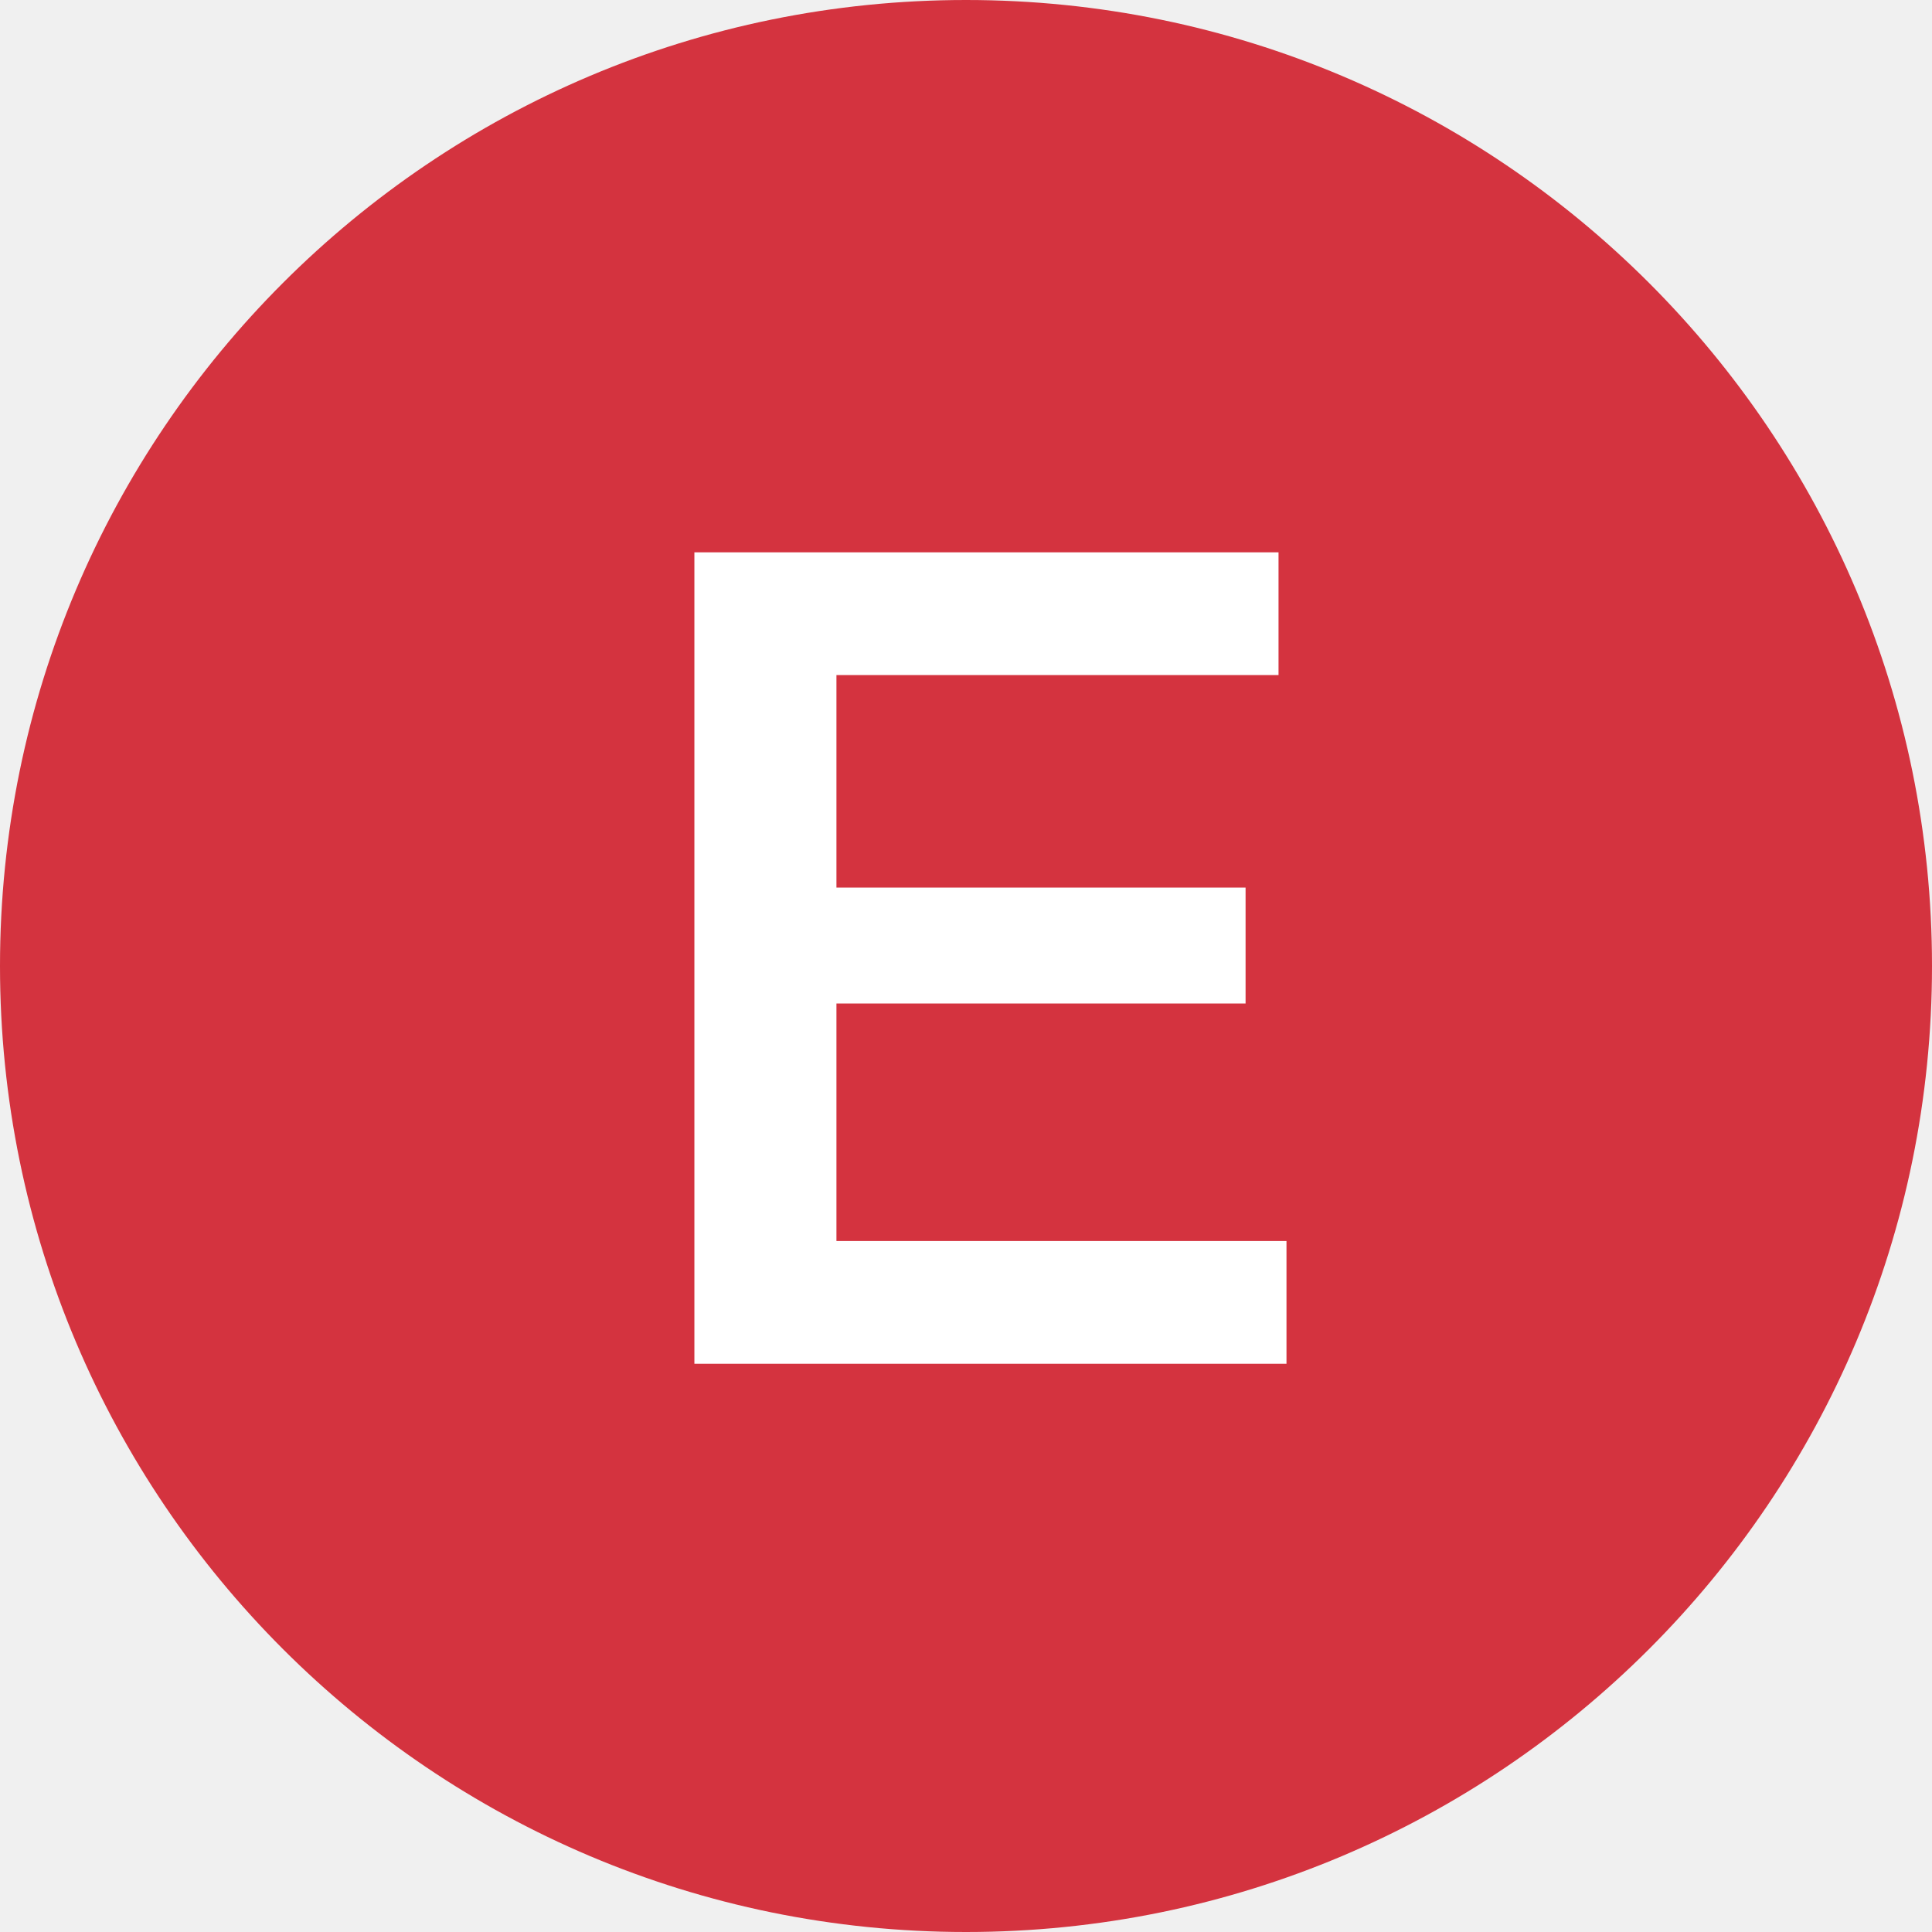
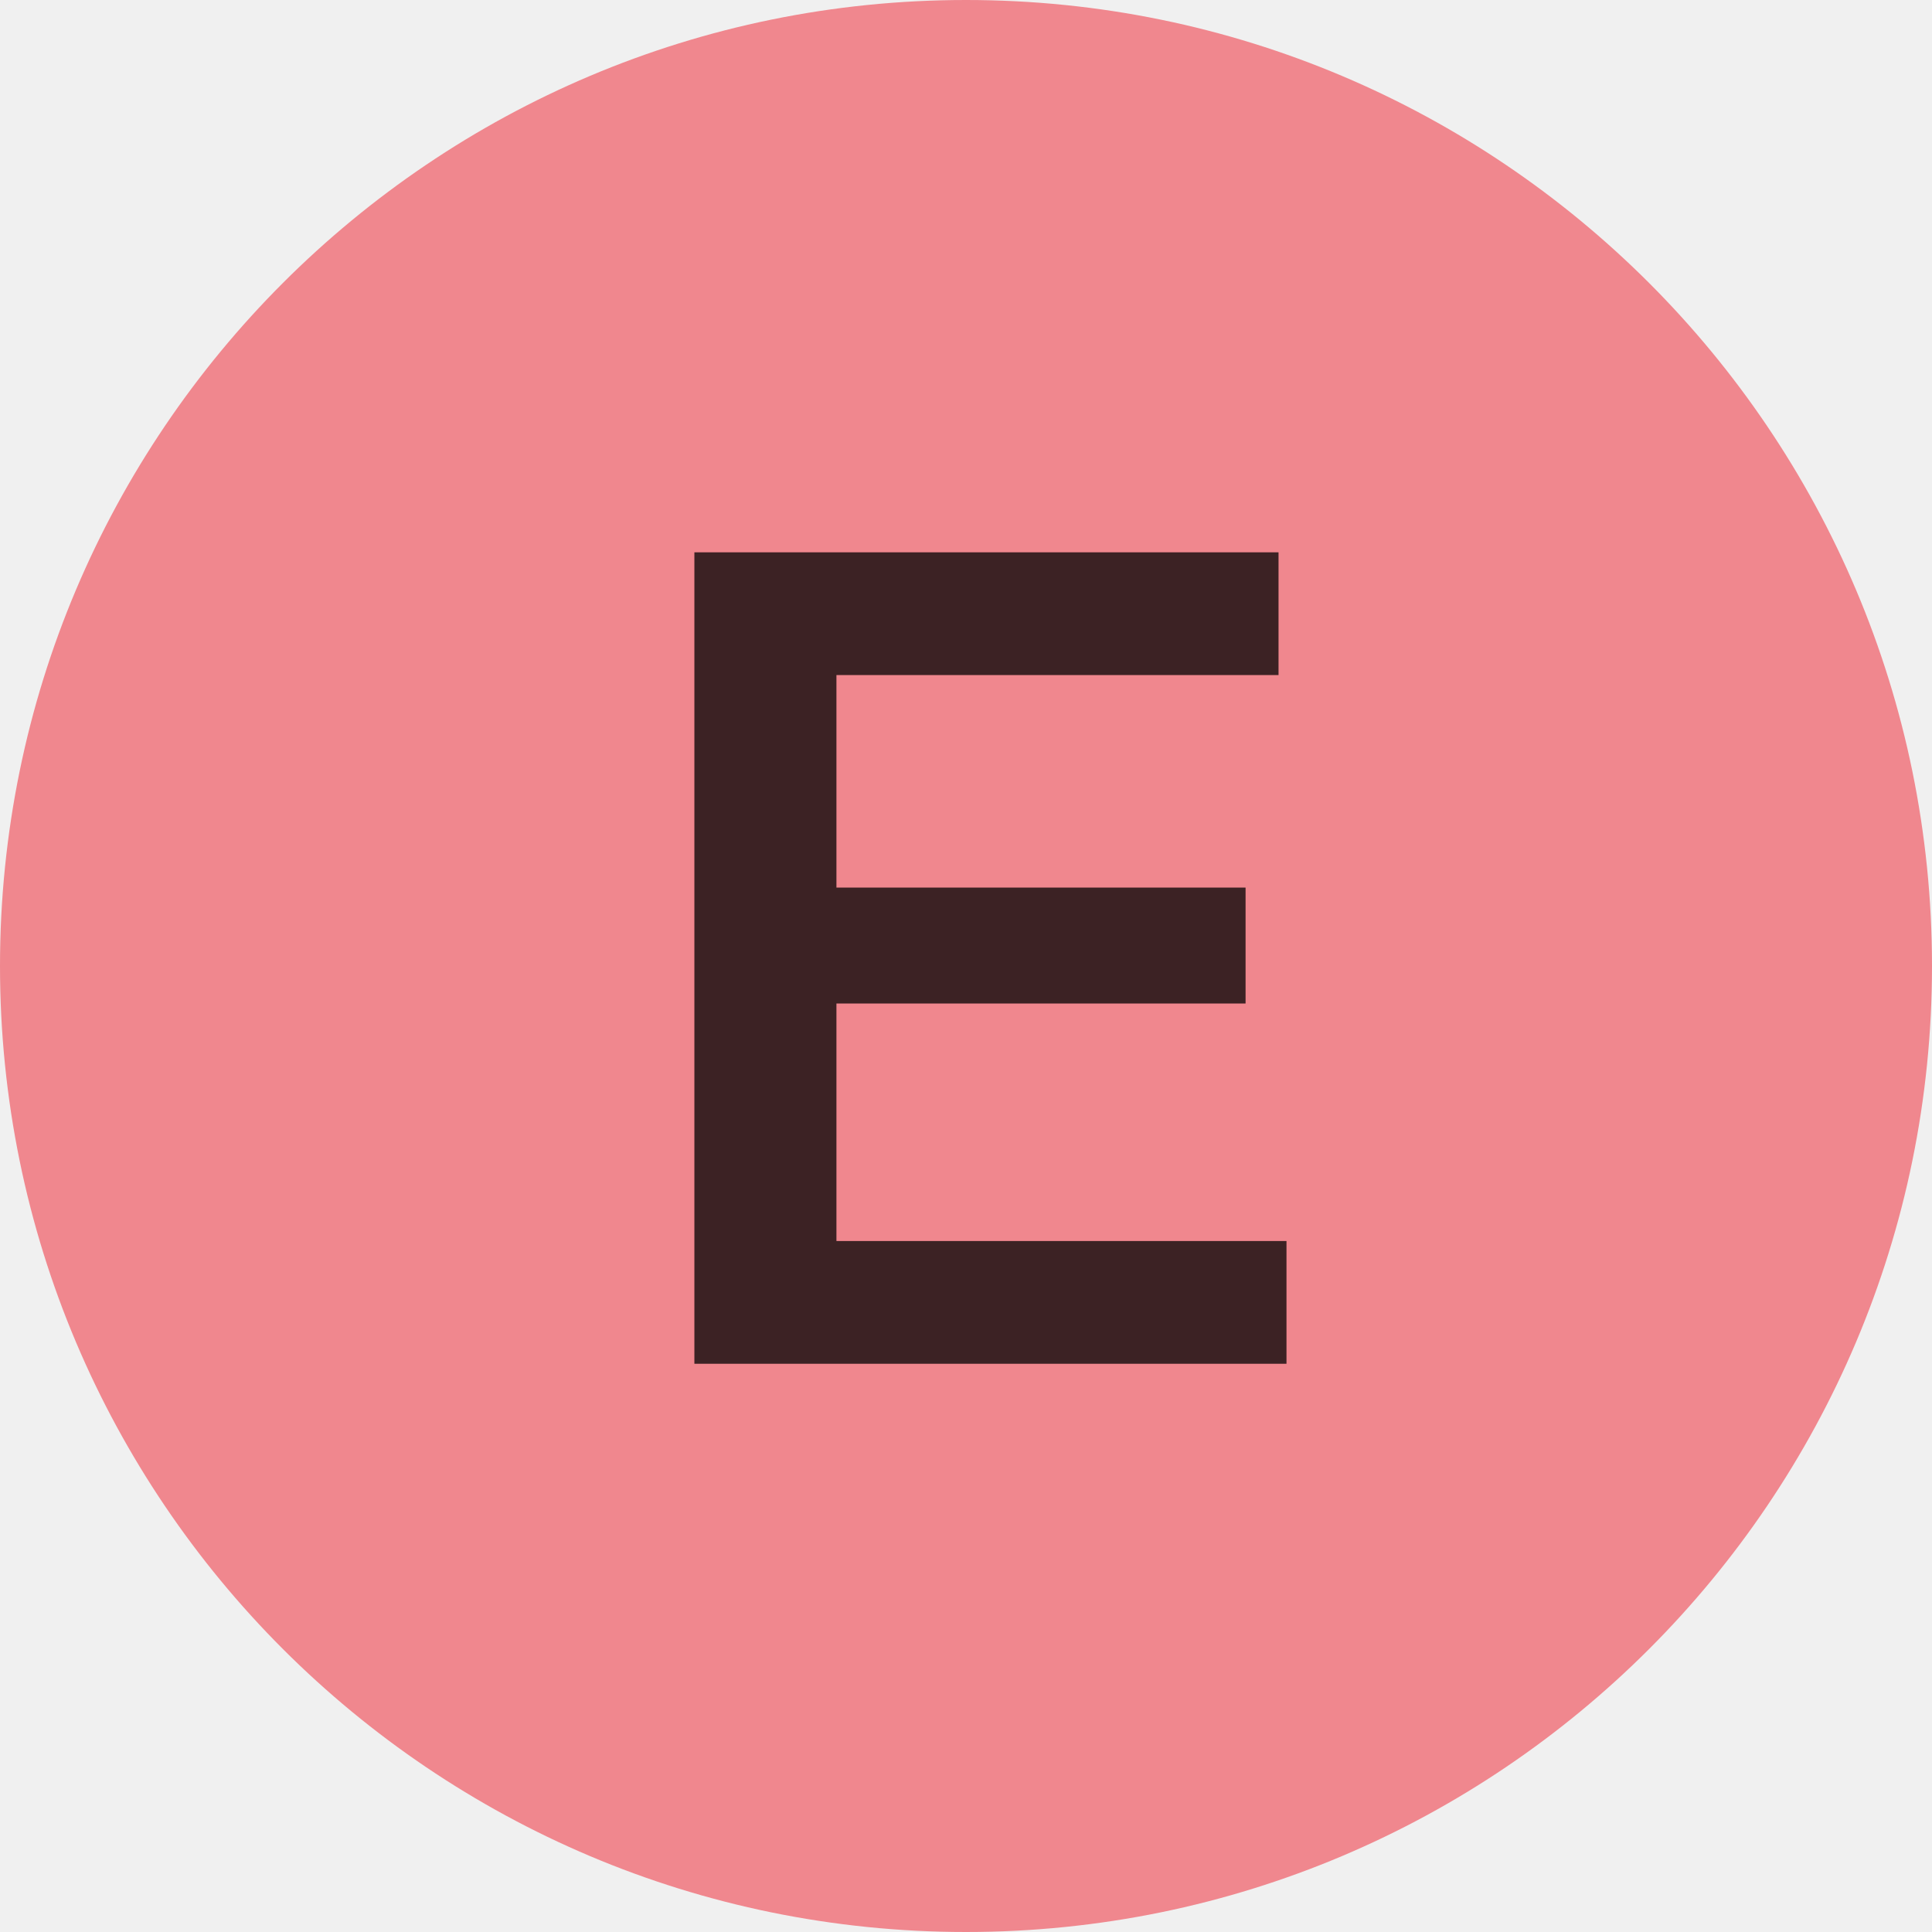
<svg xmlns="http://www.w3.org/2000/svg" width="17" height="17">
  <g fill="none" fill-rule="evenodd">
-     <circle cx="8.5" cy="8.5" r="8.5" fill="#D4333F" />
-     <path fill="#FFF" fill-rule="nonzero" d="M6.11 4.86h5.14v1.08H7.36v1.87h3.6v1.02h-3.6v2.09h3.96V12H6.11z" />
+     <circle cx="8.5" cy="8.5" r="8.5" fill="#F0878E" />
+     <path fill="#000000" fill-opacity="0.75" fill-rule="nonzero" d="M6.11 4.86h5.14v1.08H7.36v1.87h3.6v1.02h-3.6v2.09h3.96V12H6.11z" />
  </g>
</svg>
